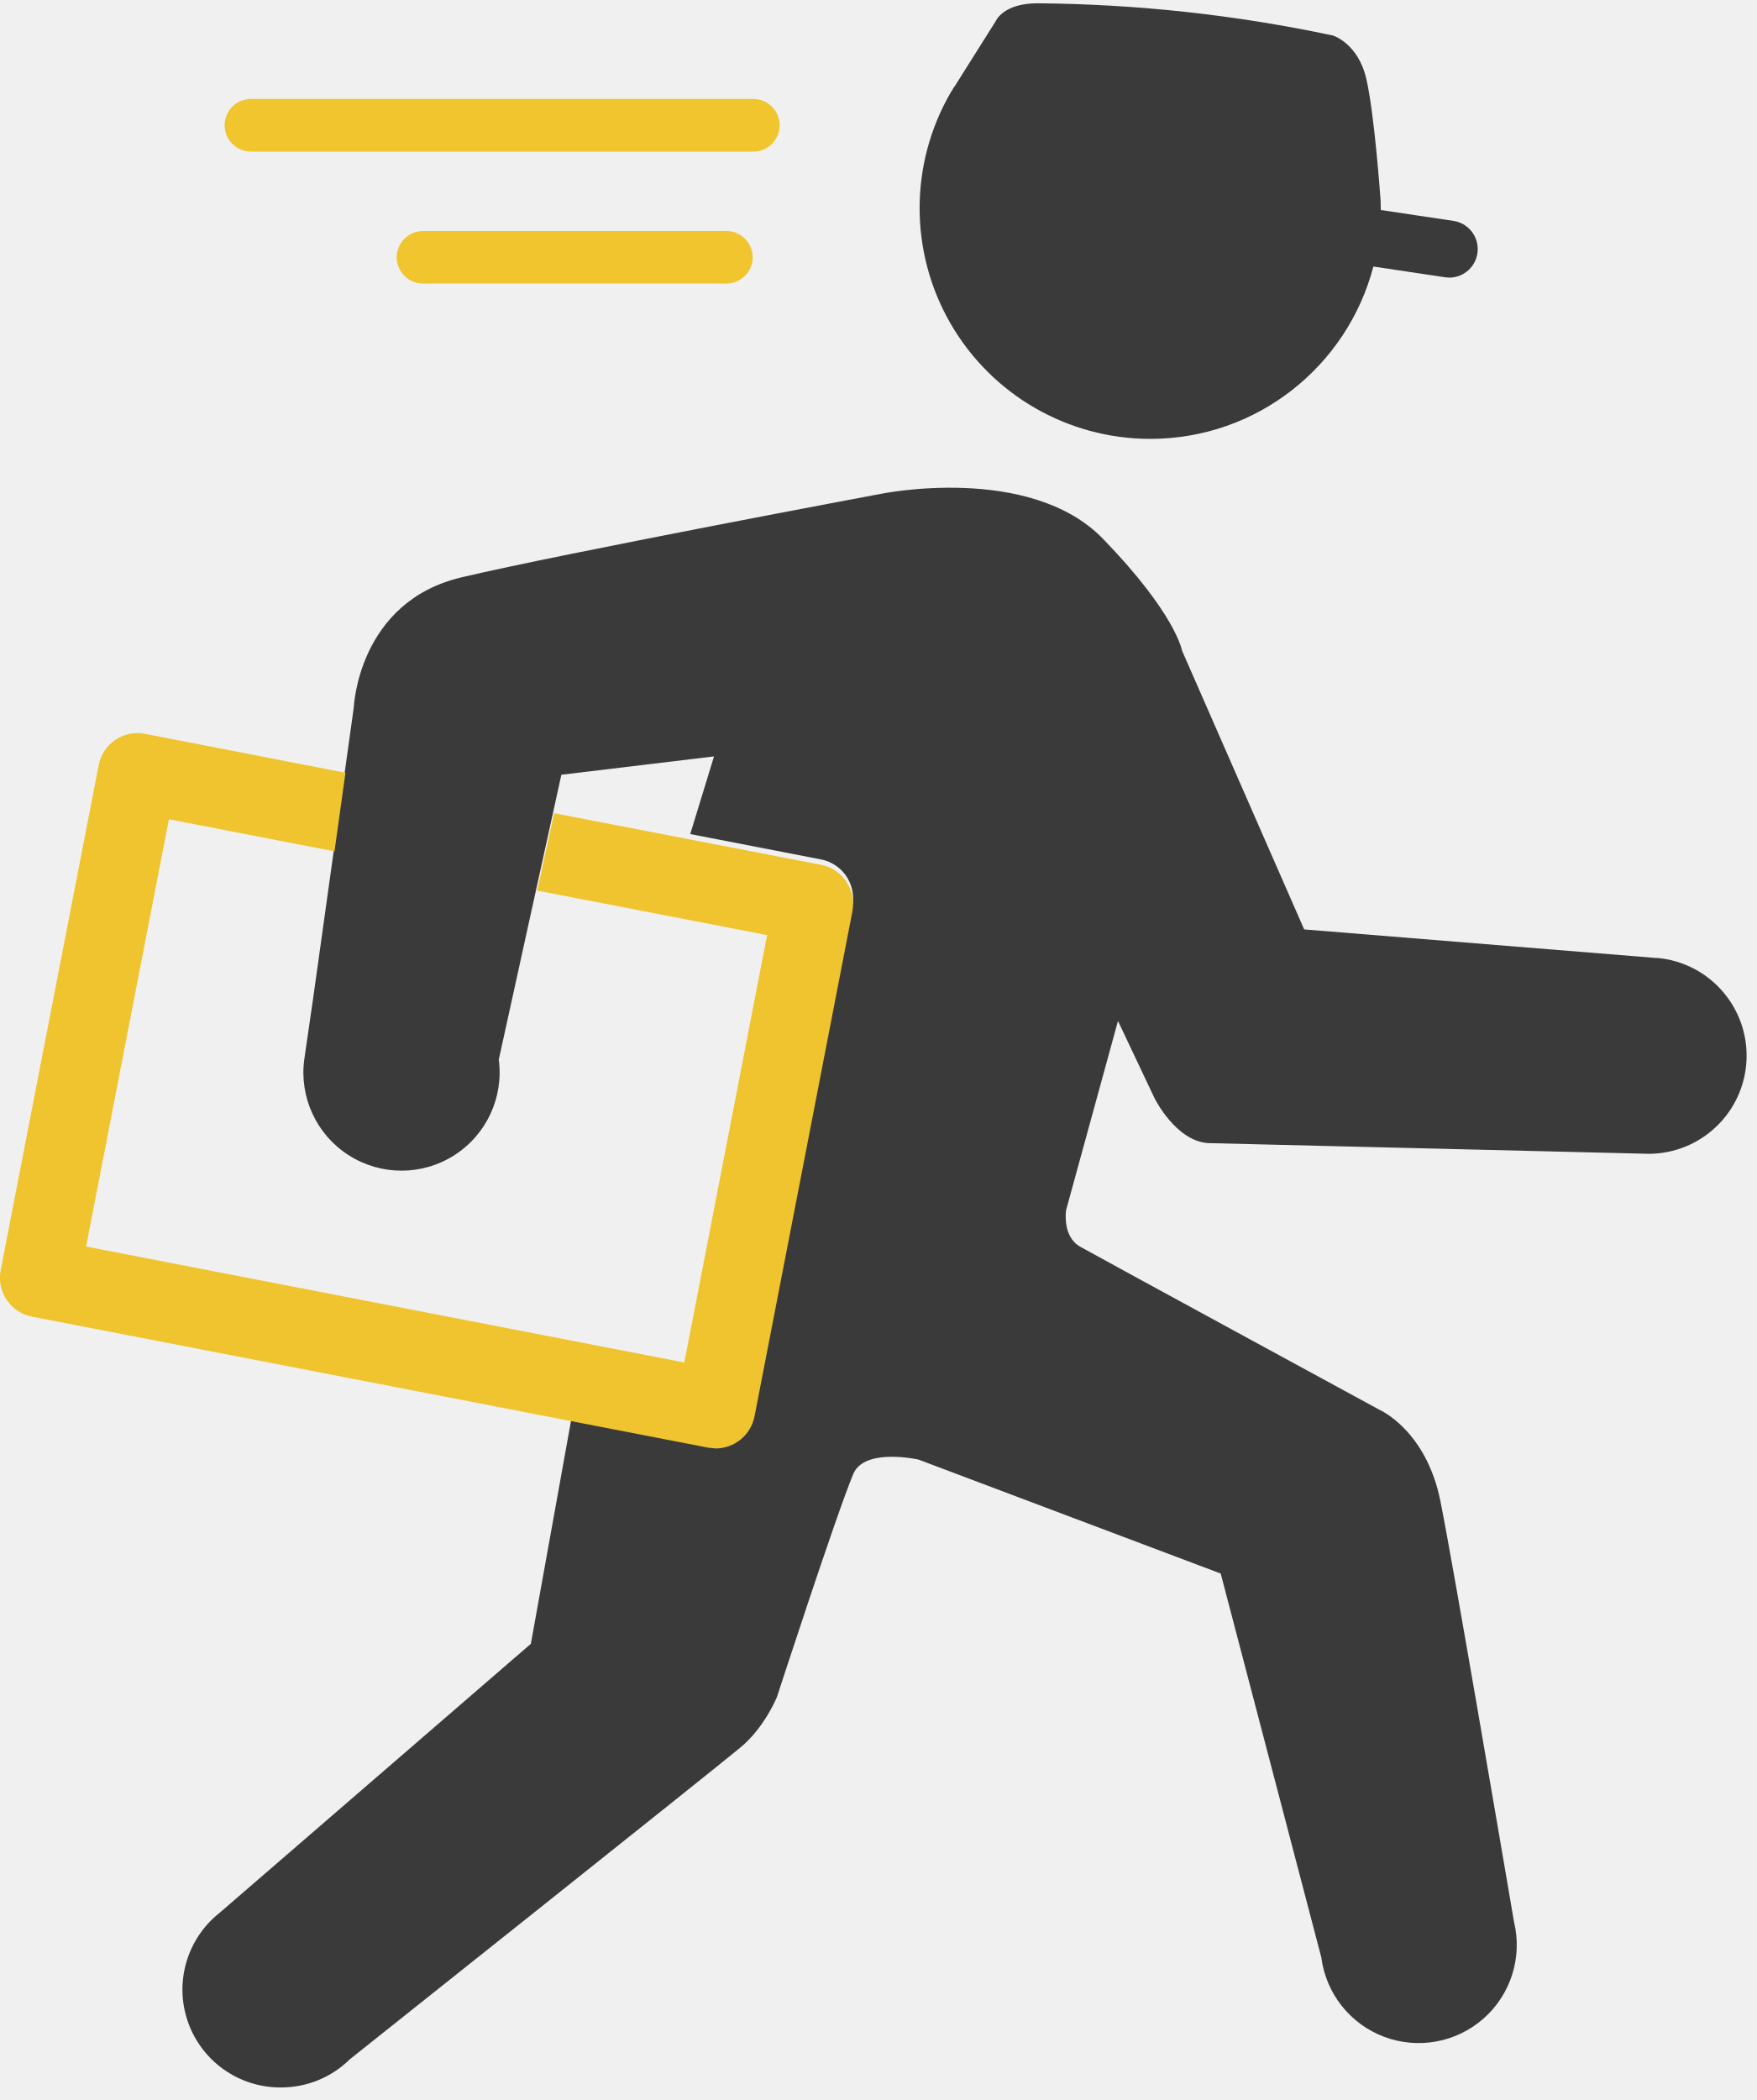
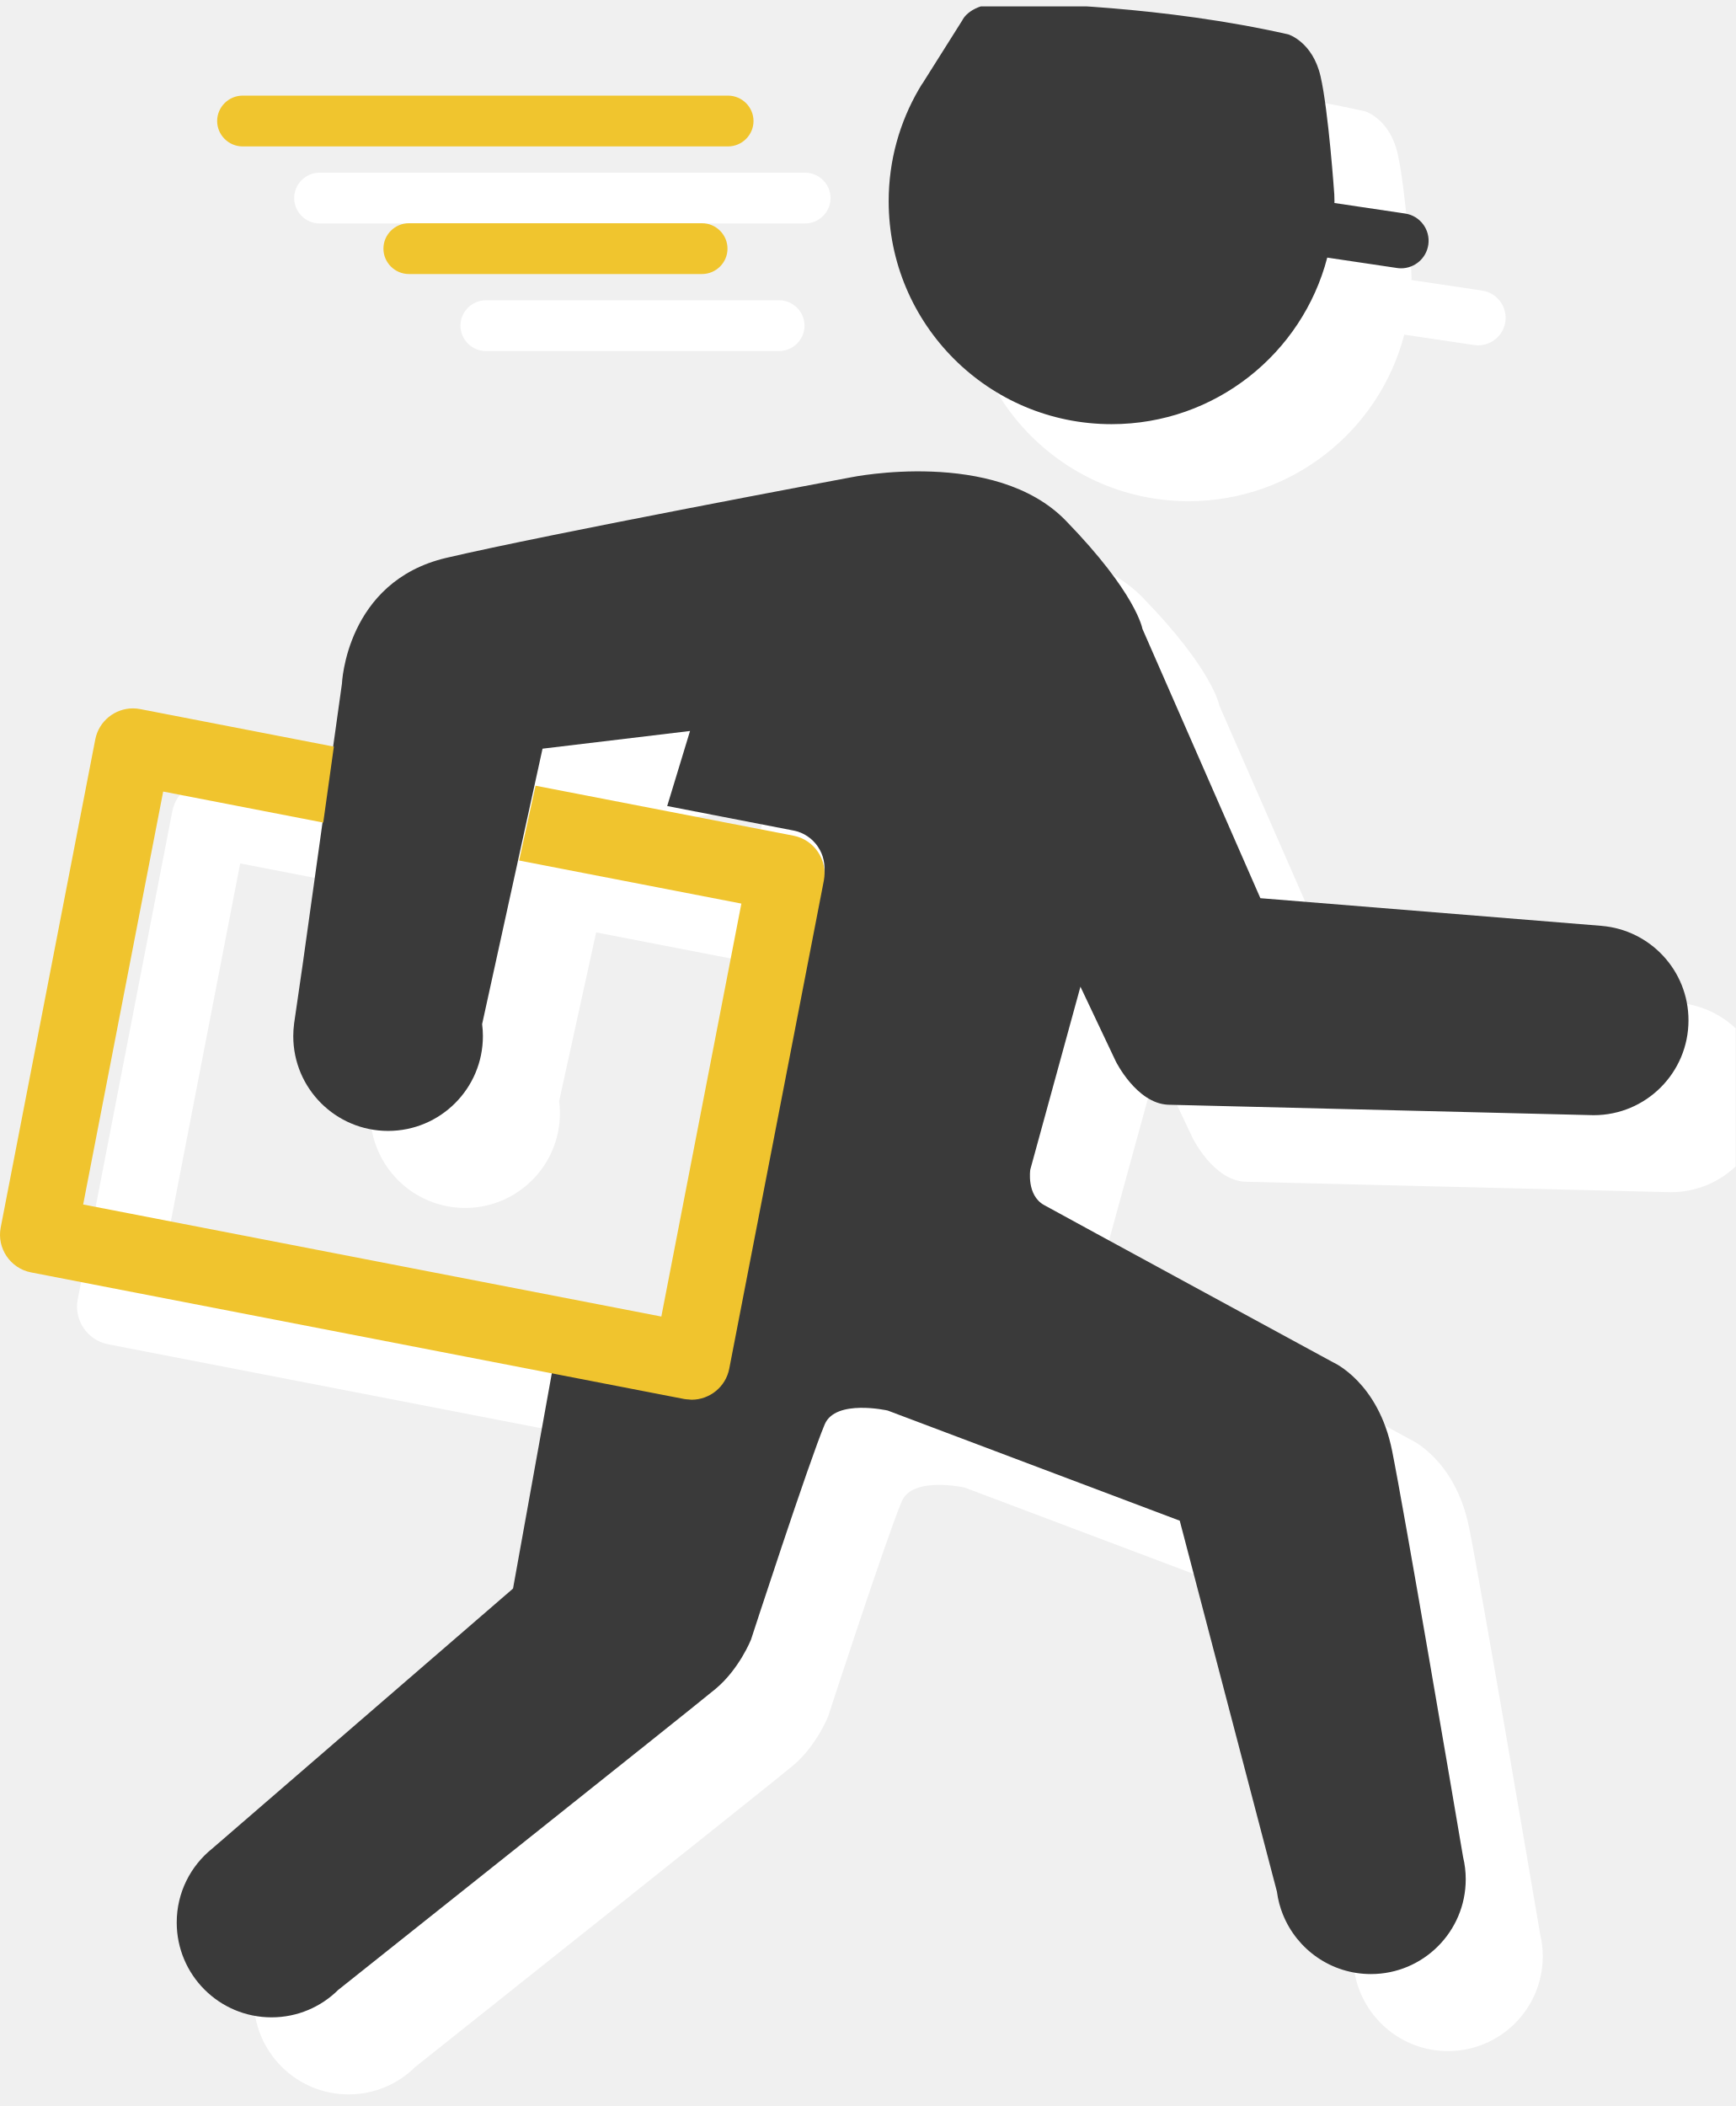
- <svg xmlns="http://www.w3.org/2000/svg" width="133" height="159" fill="none">
-   <path fill="#3A3A3A" d="M87.1 33.23c8.12 0 14.94-5.54 16.9-13.05l5.47.82.31.02a2.16 2.16 0 0 0 .32-4.29l-5.54-.83v-.13l-.01-.55s-.45-6.51-1.08-9.23c-.62-2.72-2.53-3.3-2.53-3.3A111.85 111.85 0 0 0 78.56.25c-2.6 0-3.15 1.34-3.15 1.34l-3.15 5-.01-.01-.22.37-.03.04a17.47 17.47 0 0 0 15.1 26.24ZM125.5 72.54l-26.74-2.17-9.25-21.11s-.46-2.77-6-8.48c-5.56-5.7-16.8-3.39-16.8-3.39s-23.9 4.47-31.75 6.32c-7.86 1.85-8.17 9.86-8.17 9.86l-3.08 22.04-.64 4.4-.01.09-.02.12a7.43 7.43 0 1 0 14.73.01l4.74-21.57 11.56-1.39-1.8 5.88 9.9 1.92a3.01 3.01 0 0 1 2.38 3.52l-7.41 38.24a3.01 3.01 0 0 1-2.95 2.43l-.22-.02c-.73.1-1.29-.04-1.29-.04l-9.4-1.84-3.08 17.1-23.56 20.36a7.41 7.41 0 0 0 4.64 13.23 7.4 7.4 0 0 0 5.22-2.14s27.72-22.05 29.57-23.6c1.85-1.53 2.77-3.84 2.77-3.84s4.54-13.95 5.78-16.88c.85-2 4.93-1.08 4.93-1.08l22.89 8.63 7.62 29.07a7.43 7.43 0 1 0 14.59-2.7c-.85-4.98-4.61-27.06-5.57-31.84-1.08-5.4-4.62-6.93-4.62-6.93S83.19 95.18 81.81 94.4c-1.39-.77-1.08-2.77-1.08-2.77l3.93-14.33 2.77 5.85s1.62 3.28 4.09 3.4l33.35.81a7.43 7.43 0 0 0 .63-14.83Z" />
-   <path fill="#F0C42E" d="m53.97 109.64.22.03c1.41 0 2.67-1 2.95-2.44L64.55 69a3.01 3.01 0 0 0-2.37-3.52l-20.22-3.91-1.28 5.86 17.41 3.37-6.27 32.36-45.3-8.78 6.27-32.35 12.54 2.43.83-5.95-15.18-2.95a2.99 2.99 0 0 0-3.51 2.38L.05 96.17a3 3 0 0 0 2.38 3.52l51.2 9.92c.11.02.22.03.34.03Z" />
-   <path fill="#F0C52E" d="M59.04 9.48a2 2 0 0 1-2 2H19.01a2 2 0 0 1-2-2 2 2 0 0 1 2-1.99h38.03a2 2 0 0 1 2 2ZM57 19.48a2 2 0 0 1-2 1.99H32.04a2 2 0 0 1-2-1.99 2 2 0 0 1 2-1.99H55a2 2 0 0 1 2 1.99Z" />
+ <svg xmlns="http://www.w3.org/2000/svg" width="136" height="165" viewBox="0 0 136 165" fill="none">
+   <g clip-path="url(#clip0_70369_768)">
+     <path d="M93.133 39.267C101.254 39.267 108.078 33.725 110.033 26.218L115.5 27.032C115.607 27.048 115.715 27.056 115.82 27.056C116.871 27.056 117.791 26.286 117.951 25.216C118.127 24.038 117.312 22.94 116.135 22.765L110.594 21.94C110.596 21.894 110.598 21.849 110.598 21.802C110.598 21.62 110.592 21.44 110.584 21.26C110.584 21.26 110.133 14.742 109.51 12.023C108.889 9.304 106.975 8.727 106.975 8.727C97.205 6.515 87.203 6.289 84.6 6.289C81.997 6.289 81.442 7.621 81.442 7.621L78.292 12.617L78.282 12.614C78.206 12.736 78.136 12.859 78.063 12.982L78.036 13.025C76.534 15.605 75.669 18.601 75.669 21.802C75.668 31.448 83.488 39.267 93.133 39.267Z" fill="white" />
+     <path d="M131.535 78.576V78.574L104.793 76.406L95.547 55.294C95.547 55.294 95.086 52.52 89.539 46.818C83.99 41.116 72.74 43.428 72.74 43.428C72.74 43.428 48.854 47.897 40.995 49.746C33.135 51.596 32.827 59.609 32.827 59.609L32.195 64.128L17.017 61.187C16.826 61.15 16.636 61.132 16.449 61.132C15.042 61.132 13.778 62.132 13.501 63.561L6.09 101.803C5.776 103.423 6.844 105.005 8.465 105.319L59.661 115.242C59.776 115.264 59.891 115.266 60.007 115.275H60.009C59.281 115.379 58.718 115.24 58.718 115.24L49.318 113.391L46.236 130.496L22.676 150.859C20.975 152.22 19.884 154.312 19.884 156.66C19.884 160.764 23.21 164.09 27.313 164.09C29.348 164.09 31.191 163.272 32.533 161.945C32.533 161.945 60.258 139.895 62.108 138.354C63.958 136.814 64.881 134.501 64.881 134.501C64.881 134.501 69.422 120.553 70.66 117.627C71.508 115.623 75.592 116.548 75.592 116.548L98.477 125.179L106.092 154.241C106.174 154.871 106.334 155.475 106.565 156.045H106.567C107.665 158.773 110.337 160.699 113.456 160.699C117.56 160.699 120.886 157.372 120.886 153.269C120.886 152.67 120.814 152.09 120.679 151.533C119.837 146.568 116.075 124.487 115.118 119.707C114.04 114.313 110.497 112.773 110.497 112.773C110.497 112.773 89.229 101.215 87.843 100.444C86.456 99.674 86.765 97.67 86.765 97.67L90.695 83.339L93.468 89.195C93.468 89.195 95.087 92.469 97.552 92.586L130.909 93.406C135.013 93.406 138.339 90.08 138.339 85.975C138.338 82.086 135.346 78.896 131.535 78.576ZM60.104 63.307L58.315 69.187L68.213 71.106L47.999 67.189L48.547 64.693L60.104 63.307ZM57.855 108.78L12.551 99.999L18.821 67.646L31.363 70.077L29.745 81.644L29.105 86.05C29.1 86.076 29.097 86.106 29.093 86.132L29.075 86.259H29.077C29.037 86.571 29.014 86.888 29.014 87.21C29.014 91.314 32.341 94.639 36.444 94.639C40.547 94.639 43.873 91.314 43.873 87.21C43.873 86.892 43.852 86.58 43.812 86.273L46.713 73.05L64.126 76.424L57.855 108.78Z" fill="white" />
+     <path d="M25.05 17.508H63.077C64.177 17.508 65.077 16.612 65.077 15.518C65.077 14.424 64.177 13.528 63.077 13.528H25.05C23.95 13.528 23.05 14.424 23.05 15.518C23.05 16.612 23.95 17.508 25.05 17.508Z" fill="white" />
+     <path d="M38.08 23.525C36.98 23.525 36.08 24.421 36.08 25.515C36.08 26.609 36.98 27.505 38.08 27.505H61.039C62.139 27.505 63.039 26.609 63.039 25.515C63.039 24.42 62.139 23.525 61.039 23.525H38.08Z" fill="white" />
+     <path d="M87.098 33.232C95.219 33.232 102.043 27.69 103.998 20.183L109.465 20.997C109.572 21.013 109.68 21.021 109.785 21.021C110.836 21.021 111.756 20.251 111.916 19.181C112.092 18.003 111.277 16.905 110.1 16.73L104.559 15.905C104.561 15.859 104.563 15.814 104.563 15.767C104.563 15.585 104.557 15.405 104.549 15.225C104.549 15.225 104.098 8.707 103.475 5.988C102.854 3.269 100.94 2.692 100.94 2.692C91.17 0.48 81.168 0.254 78.564 0.254C75.96 0.254 75.406 1.586 75.406 1.586L72.256 6.582L72.246 6.579C72.17 6.7 72.1 6.824 72.027 6.947L72 6.99C70.498 9.57 69.633 12.566 69.633 15.767C69.633 25.413 77.453 33.232 87.098 33.232Z" fill="#3A3A3A" />
+     <path d="M125.5 72.541V72.539L98.758 70.371L89.512 49.259C89.512 49.259 89.051 46.485 83.504 40.783C77.955 35.081 66.705 37.393 66.705 37.393C66.705 37.393 42.819 41.862 34.96 43.71C27.1 45.56 26.792 53.573 26.792 53.573L23.71 75.609L23.07 80.015C23.065 80.041 23.062 80.071 23.058 80.097L23.04 80.224H23.042C23.002 80.536 22.979 80.853 22.979 81.175C22.979 85.279 26.306 88.604 30.409 88.604C34.512 88.604 37.838 85.279 37.838 81.175C37.838 80.857 37.817 80.545 37.777 80.238L42.511 58.657L54.068 57.271L52.279 63.151L62.177 65.07C63.797 65.383 64.865 66.966 64.552 68.587L57.14 106.83C56.863 108.26 55.599 109.26 54.192 109.26C54.12 109.26 54.046 109.244 53.972 109.239C53.244 109.343 52.681 109.204 52.681 109.204L43.281 107.355L40.199 124.46L16.639 144.823C14.938 146.184 13.847 148.276 13.847 150.624C13.847 154.728 17.173 158.054 21.276 158.054C23.311 158.054 25.154 157.236 26.496 155.909C26.496 155.909 54.221 133.859 56.071 132.318C57.921 130.778 58.844 128.465 58.844 128.465C58.844 128.465 63.385 114.517 64.623 111.591C65.471 109.587 69.555 110.512 69.555 110.512L92.44 119.143L100.055 148.205C100.137 148.835 100.297 149.439 100.528 150.009H100.53C101.628 152.737 104.3 154.663 107.419 154.663C111.523 154.663 114.849 151.336 114.849 147.233C114.849 146.634 114.777 146.054 114.642 145.497C113.8 140.532 110.038 118.451 109.081 113.671C108.003 108.277 104.46 106.737 104.46 106.737C104.46 106.737 83.193 95.182 81.807 94.41C80.42 93.64 80.729 91.636 80.729 91.636L84.659 77.305L87.432 83.161C87.432 83.161 89.051 86.435 91.516 86.552L124.873 87.372C128.977 87.372 132.303 84.046 132.303 79.941C132.303 76.051 129.311 72.86 125.5 72.541Z" fill="#3A3A3A" />
+     <path d="M53.971 109.644H53.973C54.046 109.65 54.12 109.665 54.193 109.665C55.6 109.665 56.864 108.665 57.141 107.235L64.553 68.992C64.866 67.371 63.798 65.789 62.178 65.475L41.964 61.558L40.678 67.42L58.091 70.794L51.82 103.148L6.516 94.369L12.786 62.016L25.328 64.447L26.16 58.497L10.982 55.555C10.791 55.518 10.601 55.5 10.414 55.5C9.007 55.5 7.743 56.5 7.466 57.929L0.055 96.173C-0.259 97.793 0.809 99.375 2.43 99.689L53.626 109.612C53.74 109.634 53.855 109.635 53.971 109.644Z" fill="#F0C42E" />
+     <path d="M59.042 9.482C59.042 10.577 58.142 11.472 57.042 11.472H19.015C17.915 11.472 17.015 10.576 17.015 9.482C17.015 8.388 17.915 7.492 19.015 7.492H57.042C58.142 7.493 59.042 8.388 59.042 9.482Z" fill="#F0C52E" />
+     <path d="M57.004 19.48C57.004 20.574 56.104 21.47 55.004 21.47H32.044C30.944 21.47 30.044 20.574 30.044 19.48C30.044 18.385 30.944 17.49 32.044 17.49H55.003C56.104 17.49 57.004 18.386 57.004 19.48Z" fill="#F0C52E" />
+   </g>
+   <defs>
+     <clipPath id="clip0_70369_768">
+       <rect width="136" height="164" fill="white" transform="translate(0 0.5)" />
+     </clipPath>
+   </defs>
</svg>
